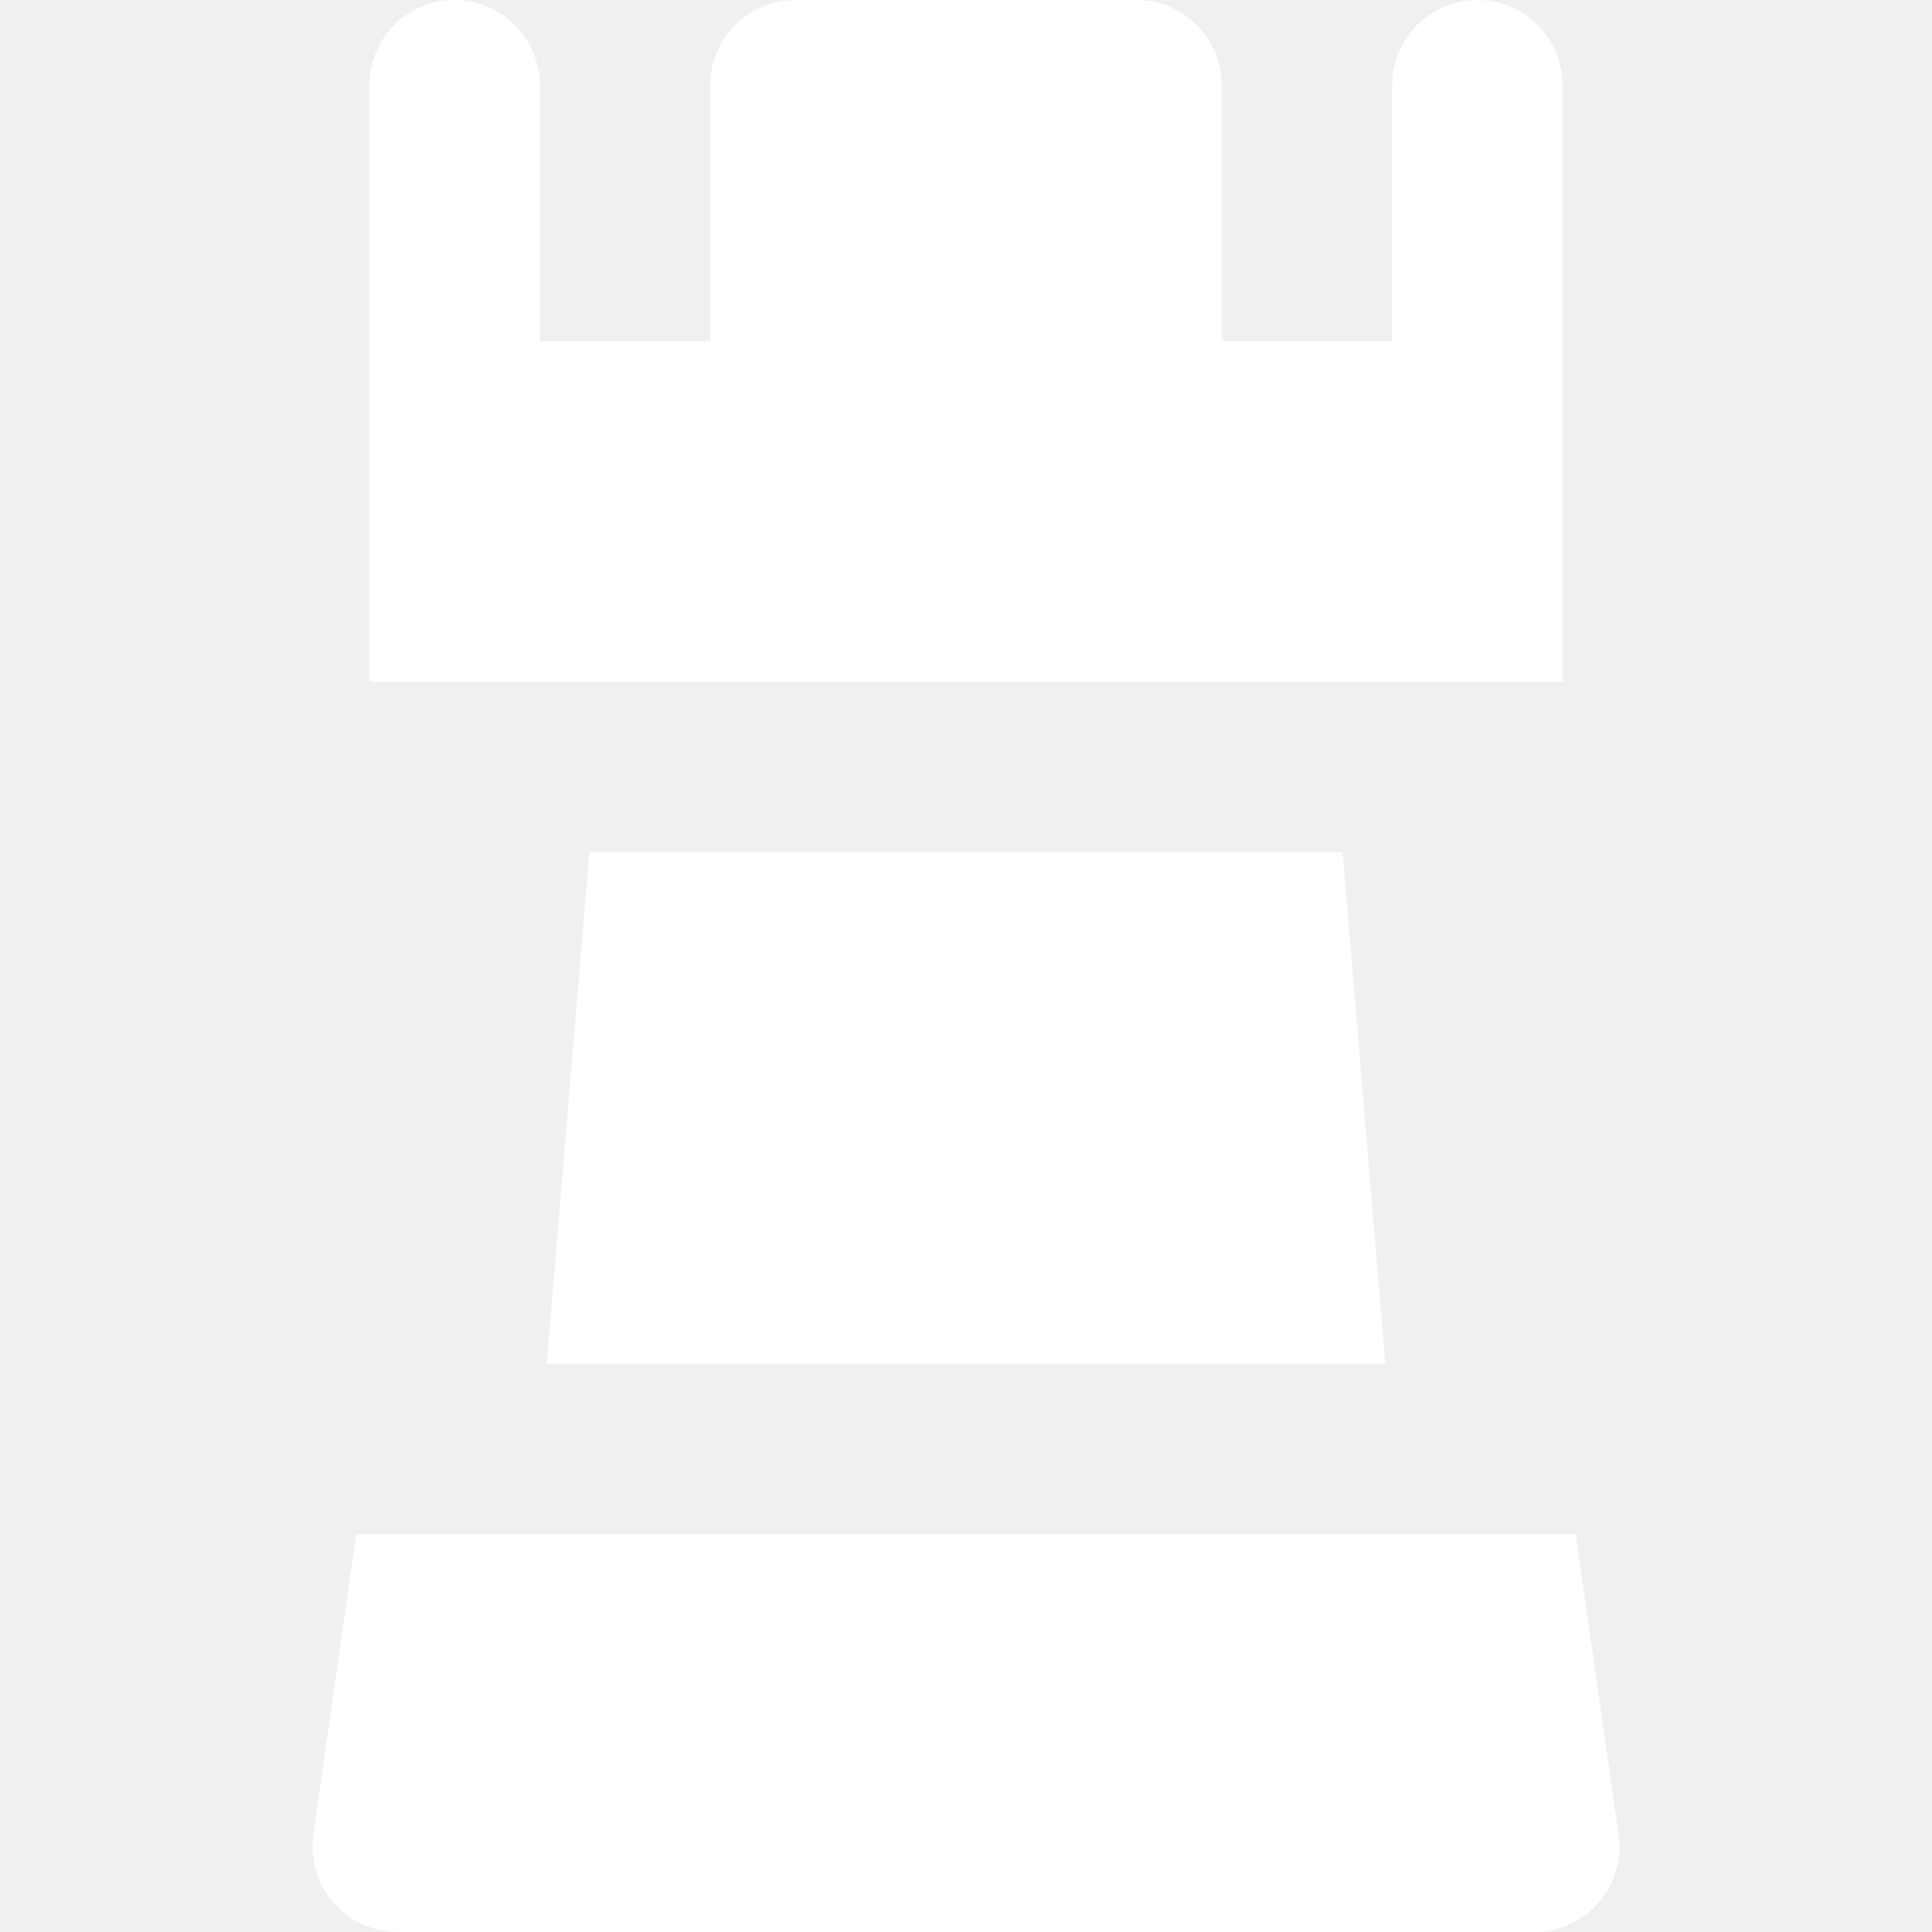
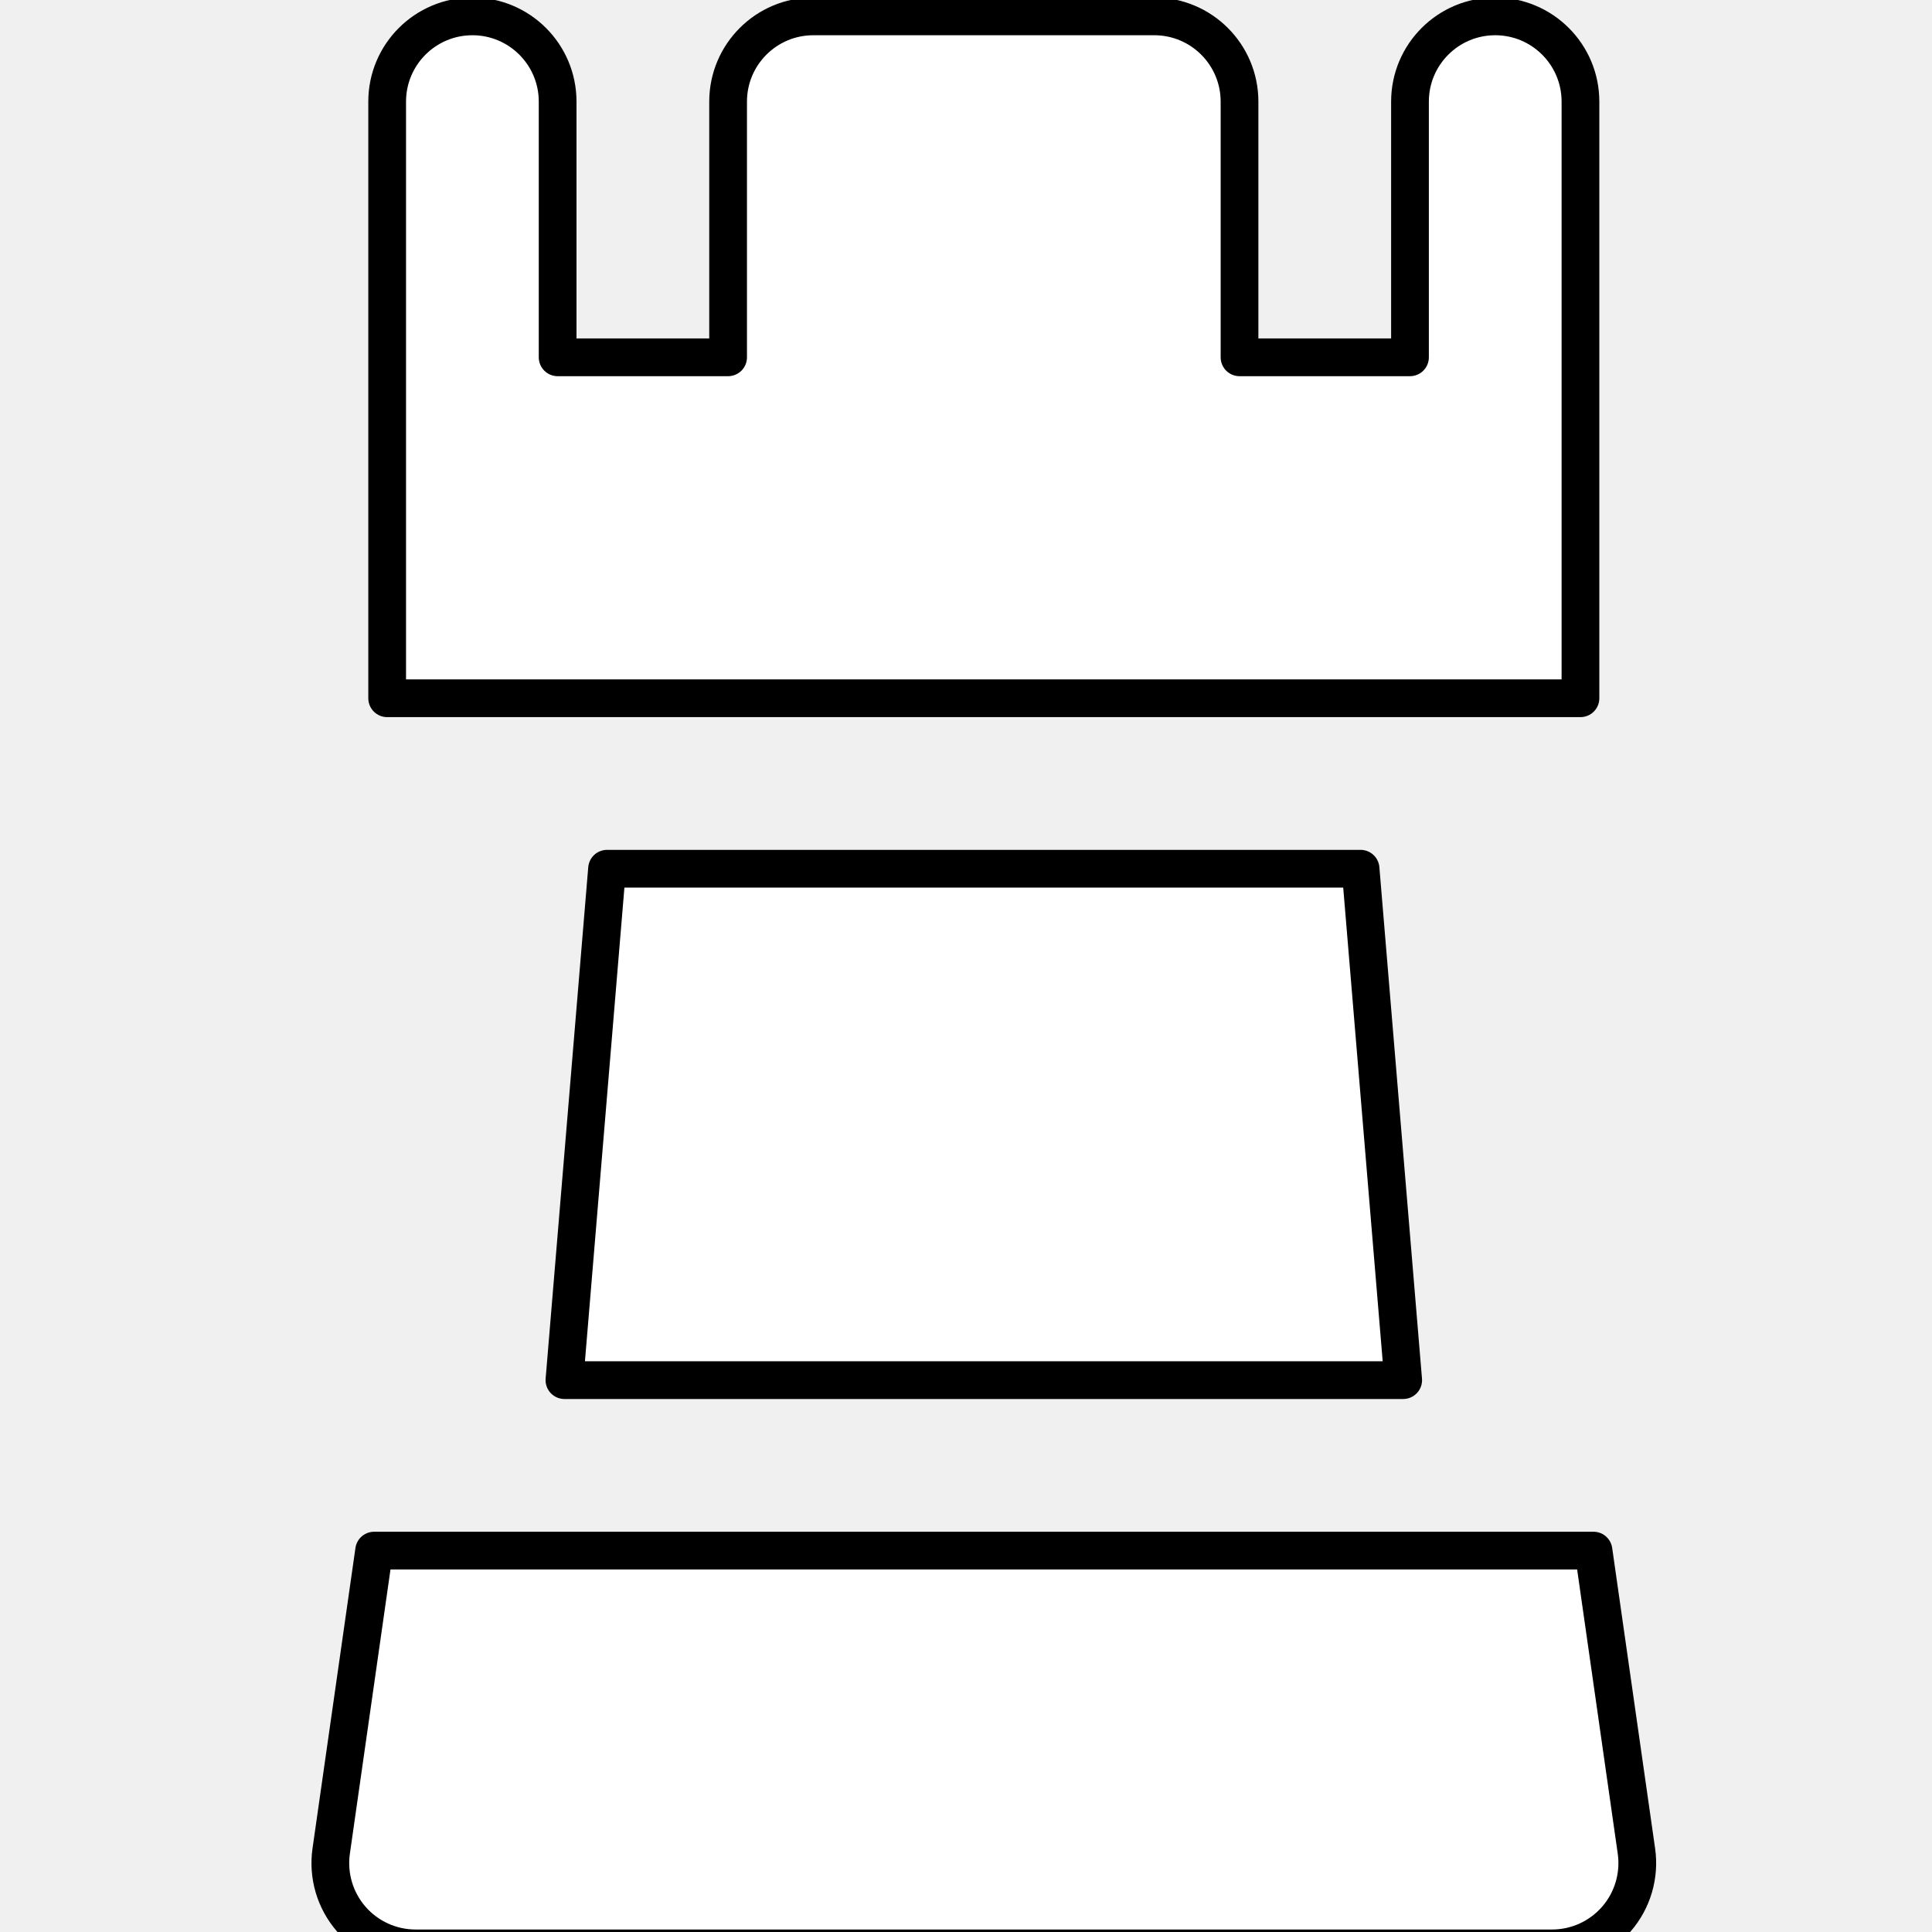
- <svg xmlns="http://www.w3.org/2000/svg" version="1.1" id="Layer_1" x="0px" y="0px" viewBox="0 0 512 512" style="enable-background:new 0 0 512 512;" xml:space="preserve" width="512px" height="512px">
+ <svg xmlns="http://www.w3.org/2000/svg" version="1.1" id="Layer_1" x="0px" y="0px" viewBox="0 0 256 256" xml:space="preserve" width="256" height="256">
  <defs id="defs53" />
-   <g id="g3005" style="fill:#ffffff">
-     <g id="g6" style="fill:#ffffff">
-       <g id="g4" style="fill:#ffffff">
-         <path id="path2" fill="#FFDA44" d="M391.529,0c-12.475,0-22.588,10.114-22.588,22.588v67.765h-45.176V22.588C323.765,10.114,313.651,0,301.176,0h-90.353    c-12.475,0-22.588,10.114-22.588,22.588v67.765h-45.176V22.588C143.059,10.114,132.945,0,120.471,0S97.882,10.114,97.882,22.588    v158.118h82.823h150.588h82.824V22.588C414.118,10.114,404.004,0,391.529,0z" style="fill:#ffffff" />
+   <g id="g3005" style="fill:#ffffff;stroke:#000000;stroke-width:10;stroke-linejoin:round;stroke-miterlimit:4;stroke-opacity:1;stroke-dasharray:none" transform="matrix(0.5,0,0,0.5,2.360266,2.169491)">
+     <g id="g6" style="fill:#ffffff;stroke:#000000;stroke-width:10;stroke-linejoin:round;stroke-miterlimit:4;stroke-opacity:1;stroke-dasharray:none">
+       <g id="g4" style="fill:#ffffff;stroke:#000000;stroke-width:10;stroke-linejoin:round;stroke-miterlimit:4;stroke-opacity:1;stroke-dasharray:none">
+         <path id="path2" d="M 391.529,0 C 379.054,0 368.941,10.114 368.941,22.588 V 90.353 H 323.765 V 22.588 C 323.765,10.114 313.651,0 301.176,0 H 210.823 C 198.348,0 188.235,10.114 188.235,22.588 V 90.353 H 143.059 V 22.588 C 143.059,10.114 132.945,0 120.471,0 107.997,0 97.882,10.114 97.882,22.588 v 158.118 h 82.823 150.588 82.824 V 22.588 C 414.118,10.114 404.004,0 391.529,0 z" style="fill:#ffffff;stroke:#000000;stroke-width:10;stroke-linejoin:round;stroke-miterlimit:4;stroke-opacity:1;stroke-dasharray:none" />
      </g>
    </g>
-     <g id="g12" style="fill:#ffffff">
-       <g id="g10" style="fill:#ffffff">
-         <path id="path8" fill="#FFDA44" d="M428.951,486.218l-11.377-79.63h-71.221H165.647H94.426l-11.377,79.63c-0.925,6.483,1.007,13.047,5.298,17.994    c4.292,4.947,10.516,7.788,17.065,7.788h301.177c6.549,0,12.773-2.842,17.065-7.788    C427.943,499.265,429.875,492.701,428.951,486.218z" style="fill:#ffffff" />
+     <g id="g12" style="fill:#ffffff;stroke:#000000;stroke-width:10;stroke-linejoin:round;stroke-miterlimit:4;stroke-opacity:1;stroke-dasharray:none">
+       <g id="g10" style="fill:#ffffff;stroke:#000000;stroke-width:10;stroke-linejoin:round;stroke-miterlimit:4;stroke-opacity:1;stroke-dasharray:none">
+         <path id="path8" d="m 428.951,486.218 -11.377,-79.63 H 346.353 165.647 94.426 l -11.377,79.63 c -0.925,6.483 1.007,13.047 5.298,17.994 4.292,4.947 10.516,7.788 17.065,7.788 h 301.177 c 6.549,0 12.773,-2.842 17.065,-7.788 4.289,-4.947 6.221,-11.511 5.297,-17.994 z" style="fill:#ffffff;stroke:#000000;stroke-width:10;stroke-linejoin:round;stroke-miterlimit:4;stroke-opacity:1;stroke-dasharray:none" />
      </g>
    </g>
-     <g id="g18" style="fill:#ffffff">
-       <g id="g16" style="fill:#ffffff">
-         <polygon id="polygon14" fill="#FFDA44" points="355.845,225.882 156.155,225.882 144.861,361.412 367.139,361.412   " style="fill:#ffffff" />
+     <g id="g18" style="fill:#ffffff;stroke:#000000;stroke-width:10;stroke-linejoin:round;stroke-miterlimit:4;stroke-opacity:1;stroke-dasharray:none">
+       <g id="g16" style="fill:#ffffff;stroke:#000000;stroke-width:10;stroke-linejoin:round;stroke-miterlimit:4;stroke-opacity:1;stroke-dasharray:none">
+         <polygon id="polygon14" points="355.845,225.882 156.155,225.882 144.861,361.412 367.139,361.412 " style="fill:#ffffff;stroke:#000000;stroke-width:10;stroke-linejoin:round;stroke-miterlimit:4;stroke-opacity:1;stroke-dasharray:none" />
      </g>
    </g>
-     <g id="g20" style="fill:#ffffff" />
-     <g id="g22" style="fill:#ffffff" />
-     <g id="g24" style="fill:#ffffff" />
-     <g id="g26" style="fill:#ffffff" />
-     <g id="g28" style="fill:#ffffff" />
-     <g id="g30" style="fill:#ffffff" />
-     <g id="g32" style="fill:#ffffff" />
-     <g id="g34" style="fill:#ffffff" />
-     <g id="g36" style="fill:#ffffff" />
-     <g id="g38" style="fill:#ffffff" />
-     <g id="g40" style="fill:#ffffff" />
-     <g id="g42" style="fill:#ffffff" />
-     <g id="g44" style="fill:#ffffff" />
-     <g id="g46" style="fill:#ffffff" />
-     <g id="g48" style="fill:#ffffff" />
+     <g id="g20" style="fill:#ffffff;stroke:#000000;stroke-width:10;stroke-linejoin:round;stroke-miterlimit:4;stroke-opacity:1;stroke-dasharray:none" />
+     <g id="g22" style="fill:#ffffff;stroke:#000000;stroke-width:10;stroke-linejoin:round;stroke-miterlimit:4;stroke-opacity:1;stroke-dasharray:none" />
+     <g id="g24" style="fill:#ffffff;stroke:#000000;stroke-width:10;stroke-linejoin:round;stroke-miterlimit:4;stroke-opacity:1;stroke-dasharray:none" />
+     <g id="g26" style="fill:#ffffff;stroke:#000000;stroke-width:10;stroke-linejoin:round;stroke-miterlimit:4;stroke-opacity:1;stroke-dasharray:none" />
+     <g id="g28" style="fill:#ffffff;stroke:#000000;stroke-width:10;stroke-linejoin:round;stroke-miterlimit:4;stroke-opacity:1;stroke-dasharray:none" />
+     <g id="g30" style="fill:#ffffff;stroke:#000000;stroke-width:10;stroke-linejoin:round;stroke-miterlimit:4;stroke-opacity:1;stroke-dasharray:none" />
+     <g id="g32" style="fill:#ffffff;stroke:#000000;stroke-width:10;stroke-linejoin:round;stroke-miterlimit:4;stroke-opacity:1;stroke-dasharray:none" />
+     <g id="g34" style="fill:#ffffff;stroke:#000000;stroke-width:10;stroke-linejoin:round;stroke-miterlimit:4;stroke-opacity:1;stroke-dasharray:none" />
+     <g id="g36" style="fill:#ffffff;stroke:#000000;stroke-width:10;stroke-linejoin:round;stroke-miterlimit:4;stroke-opacity:1;stroke-dasharray:none" />
+     <g id="g38" style="fill:#ffffff;stroke:#000000;stroke-width:10;stroke-linejoin:round;stroke-miterlimit:4;stroke-opacity:1;stroke-dasharray:none" />
+     <g id="g40" style="fill:#ffffff;stroke:#000000;stroke-width:10;stroke-linejoin:round;stroke-miterlimit:4;stroke-opacity:1;stroke-dasharray:none" />
+     <g id="g42" style="fill:#ffffff;stroke:#000000;stroke-width:10;stroke-linejoin:round;stroke-miterlimit:4;stroke-opacity:1;stroke-dasharray:none" />
+     <g id="g44" style="fill:#ffffff;stroke:#000000;stroke-width:10;stroke-linejoin:round;stroke-miterlimit:4;stroke-opacity:1;stroke-dasharray:none" />
+     <g id="g46" style="fill:#ffffff;stroke:#000000;stroke-width:10;stroke-linejoin:round;stroke-miterlimit:4;stroke-opacity:1;stroke-dasharray:none" />
+     <g id="g48" style="fill:#ffffff;stroke:#000000;stroke-width:10;stroke-linejoin:round;stroke-miterlimit:4;stroke-opacity:1;stroke-dasharray:none" />
  </g>
</svg>
